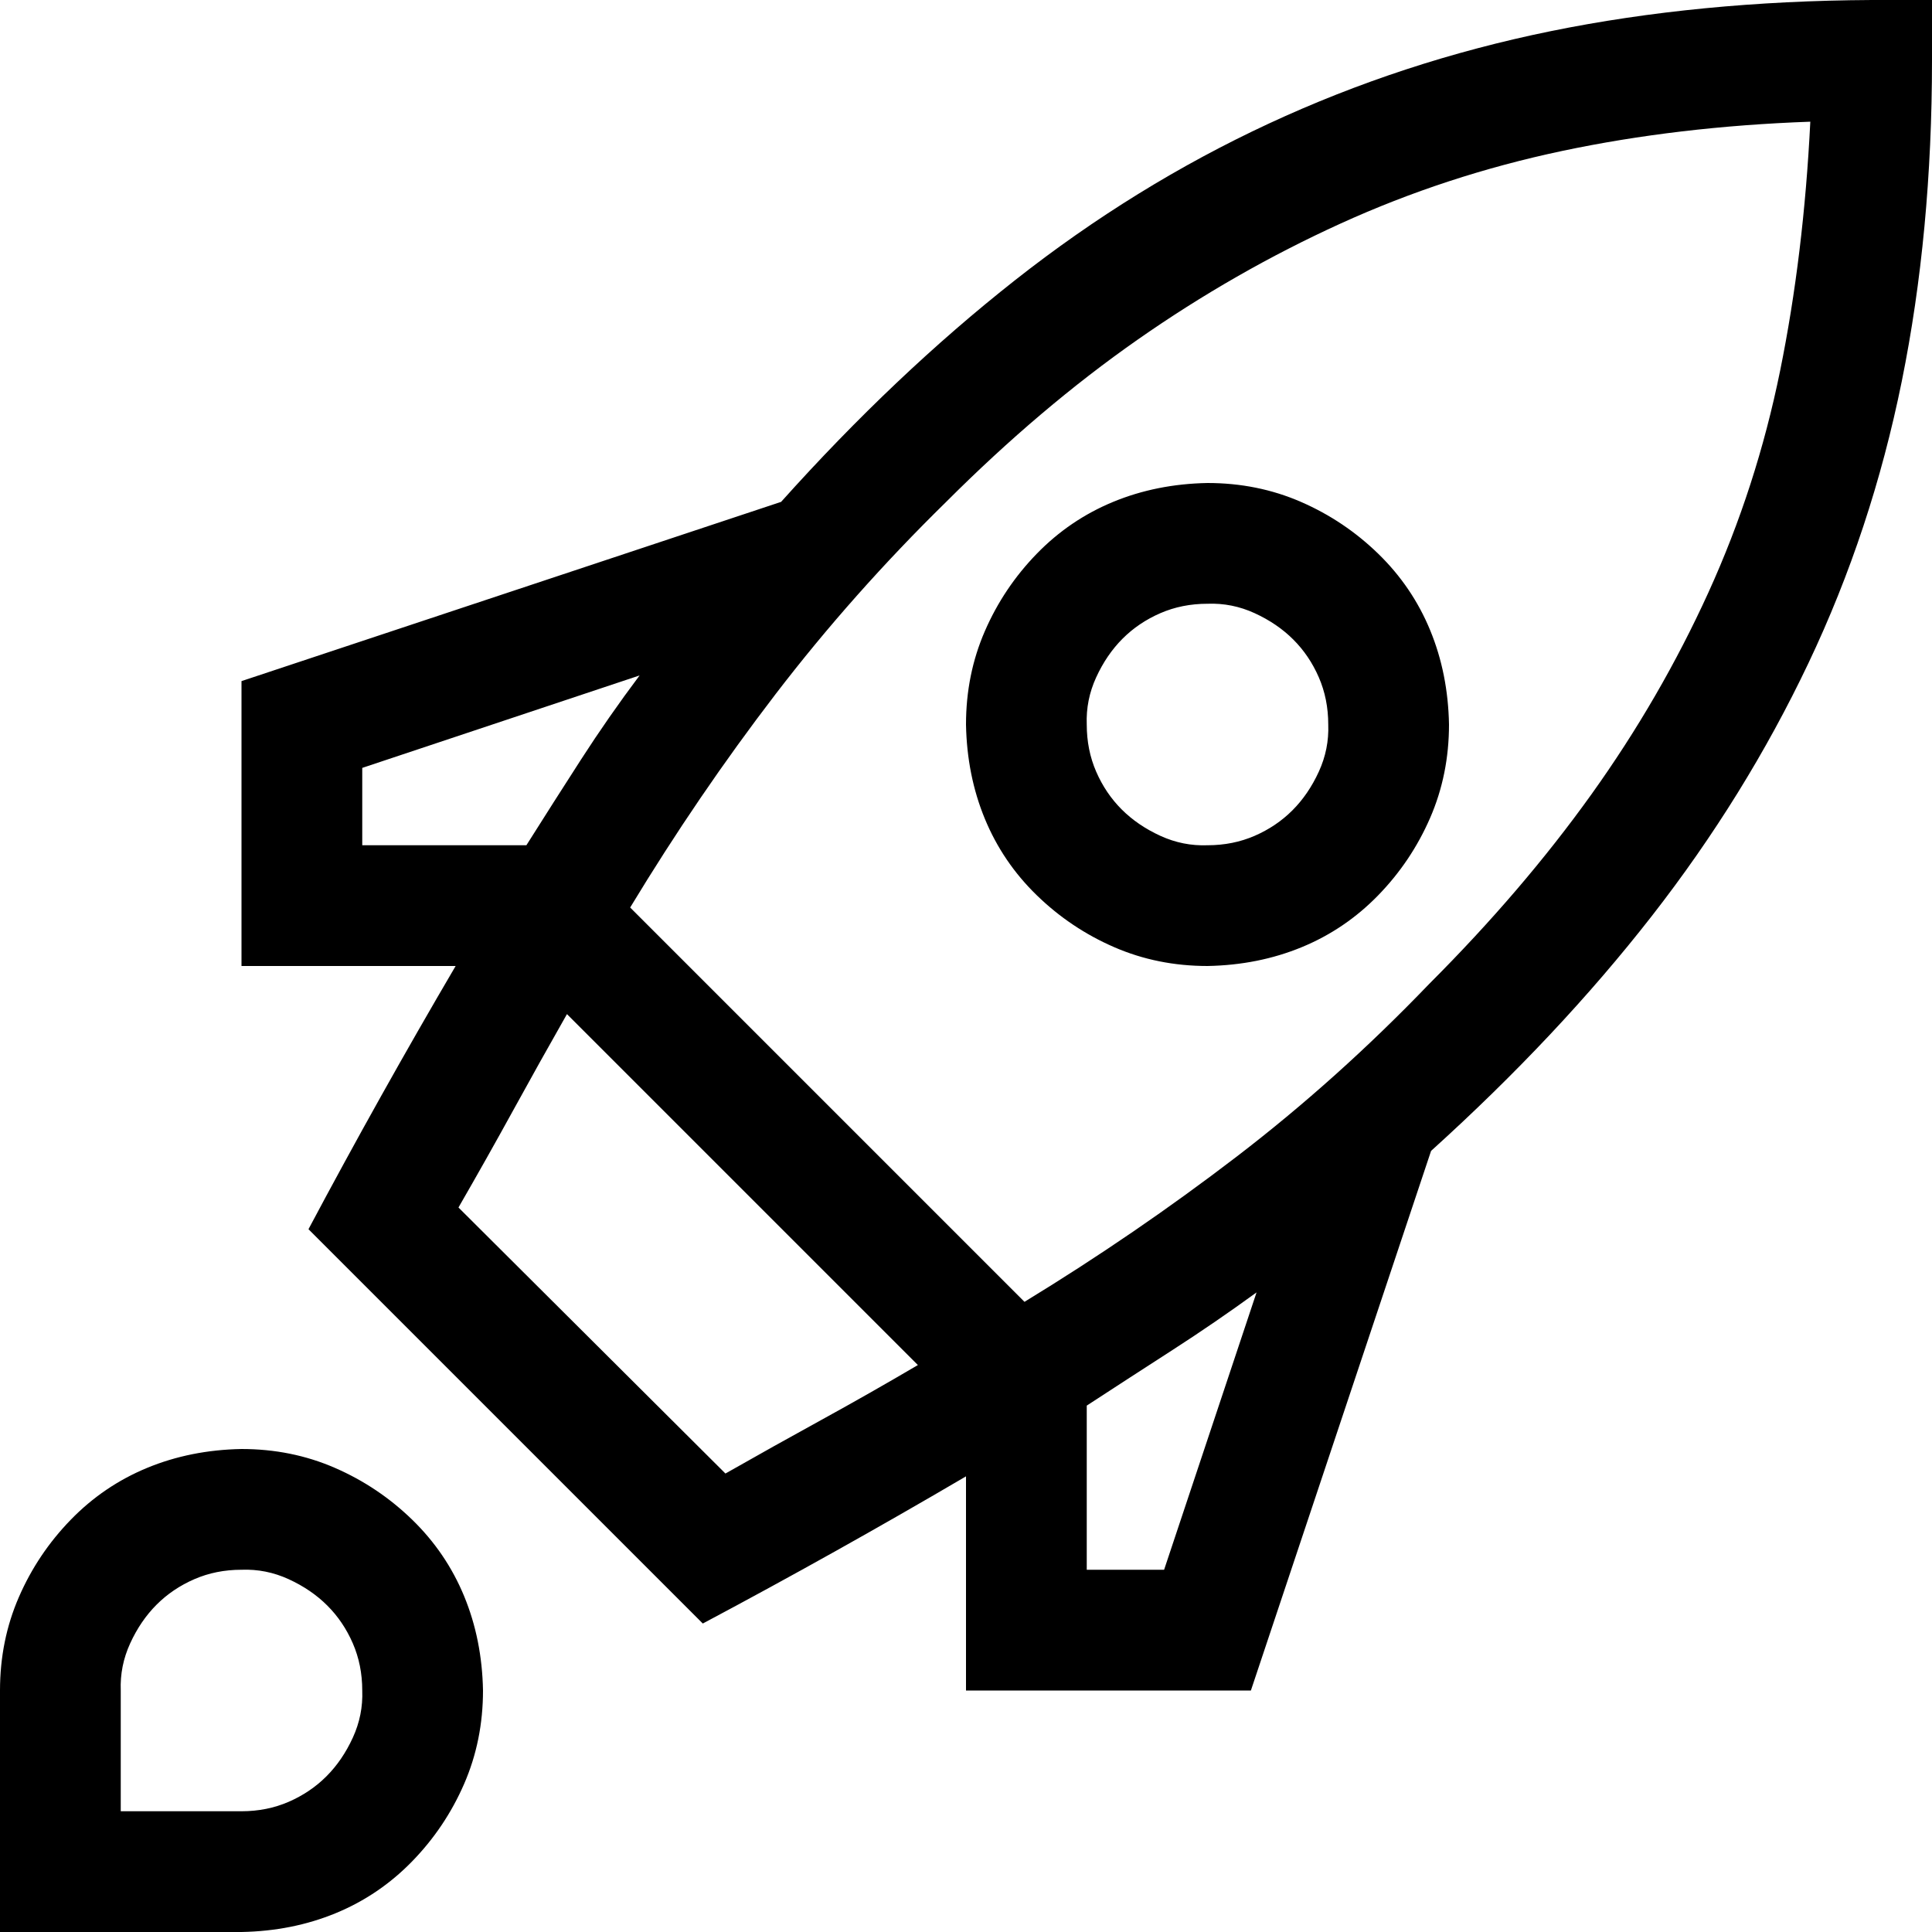
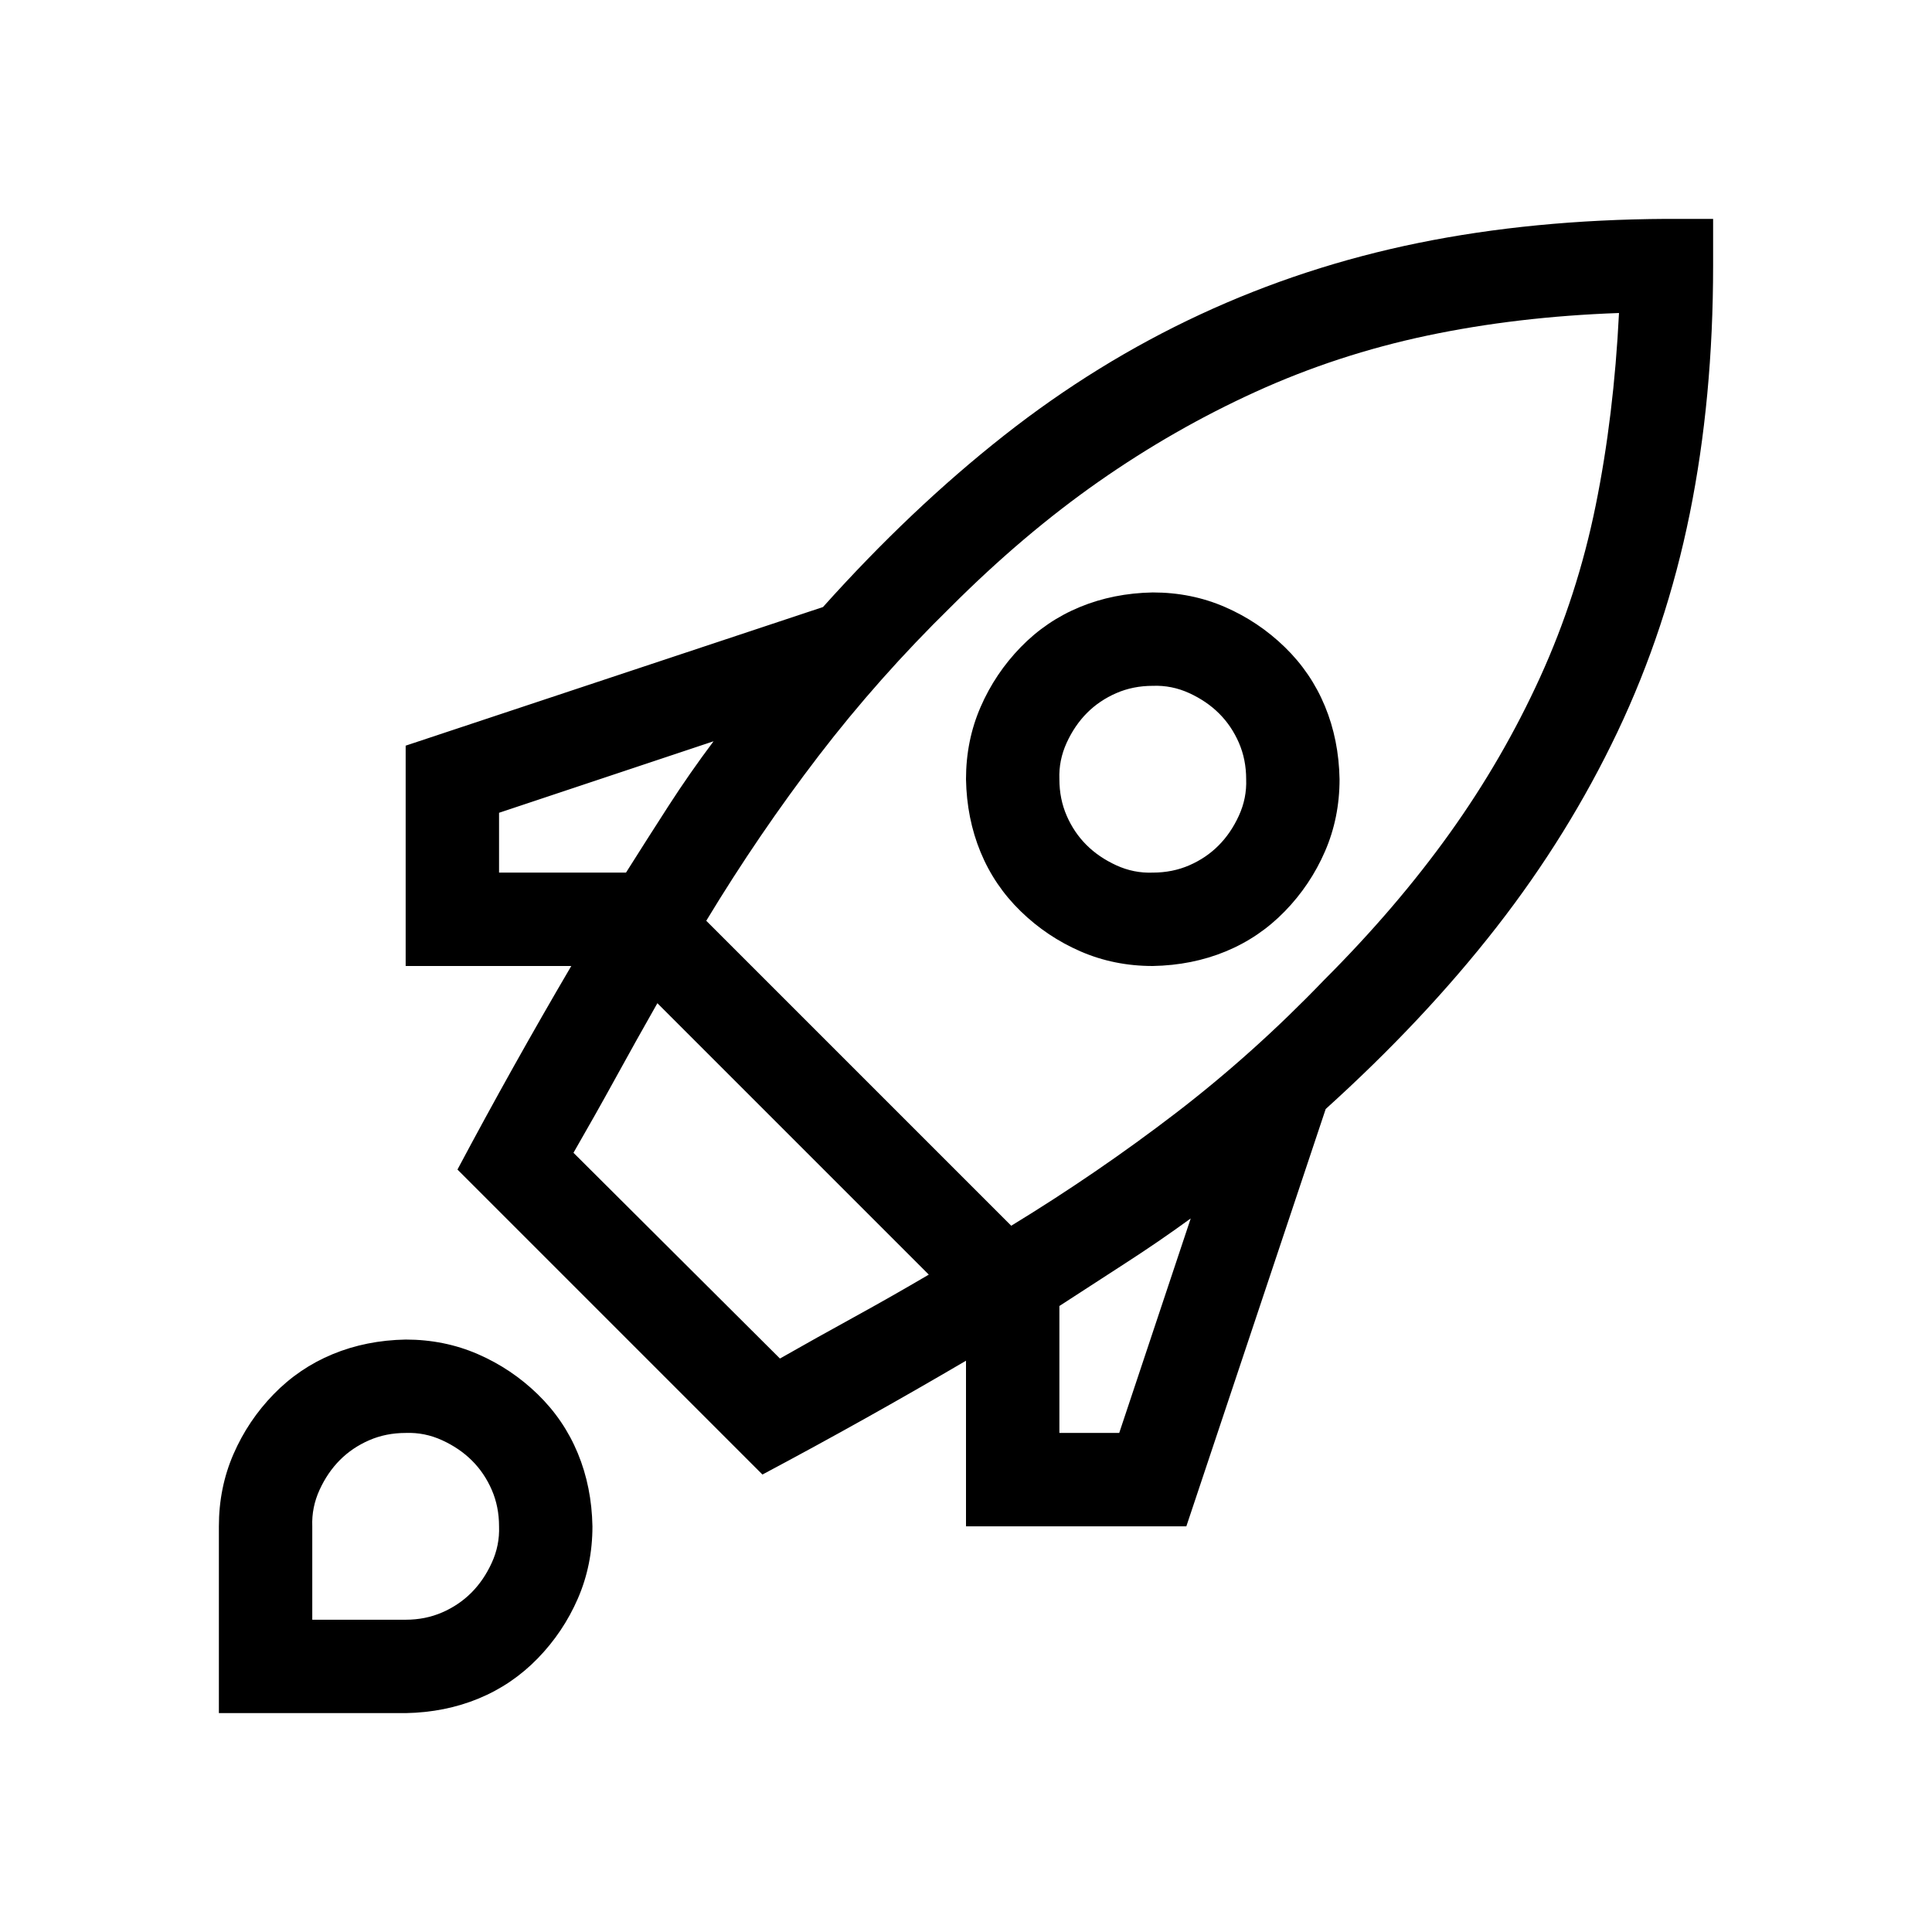
- <svg xmlns="http://www.w3.org/2000/svg" width="100%" height="100%" viewBox="0 0 2048 2048" fill="#000">
+ <svg xmlns="http://www.w3.org/2000/svg" width="100%" height="100%" viewBox="-300 -300 2648 2648" fill="#000">
  <path fill="#000" d="M2048 0v64q0 182-32 340t-99 299t-166 268t-234 249l-191 572h-302v-227q-138 81-279 156l-418-418q75-141 156-279H256V722l572-190q121-135 248-235t269-166t299-98t340-33zM558 896q29-46 58-91t62-89l-294 98v82zm211 666q51-29 102-57t102-58l-372-372q-29 51-57 102t-58 103zm563-192q-44 32-89 61t-91 59v174h82zm183-327q99-99 172-201t124-214t76-235t32-264q-140 5-263 31t-235 77t-215 123t-203 172q-99 97-181 204T668 962l418 418q118-72 225-154t204-183m-235-19q-53 0-99-20t-82-55t-55-81t-20-100q0-53 20-99t55-82t81-55t100-20q53 0 99 20t82 55t55 81t20 100q0 53-20 99t-55 82t-81 55t-100 20m0-384q-27 0-50 10t-40 27t-28 41t-10 50q0 27 10 50t27 40t41 28t50 10q27 0 50-10t40-27t28-41t10-50q0-27-10-50t-27-40t-41-28t-50-10M256 1536q53 0 99 20t82 55t55 81t20 100q0 53-20 99t-55 82t-81 55t-100 20H0v-256q0-53 20-99t55-82t81-55t100-20m0 384q27 0 50-10t40-27t28-41t10-50q0-27-10-50t-27-40t-41-28t-50-10q-27 0-50 10t-40 27t-28 41t-10 50v128z" />
</svg>
